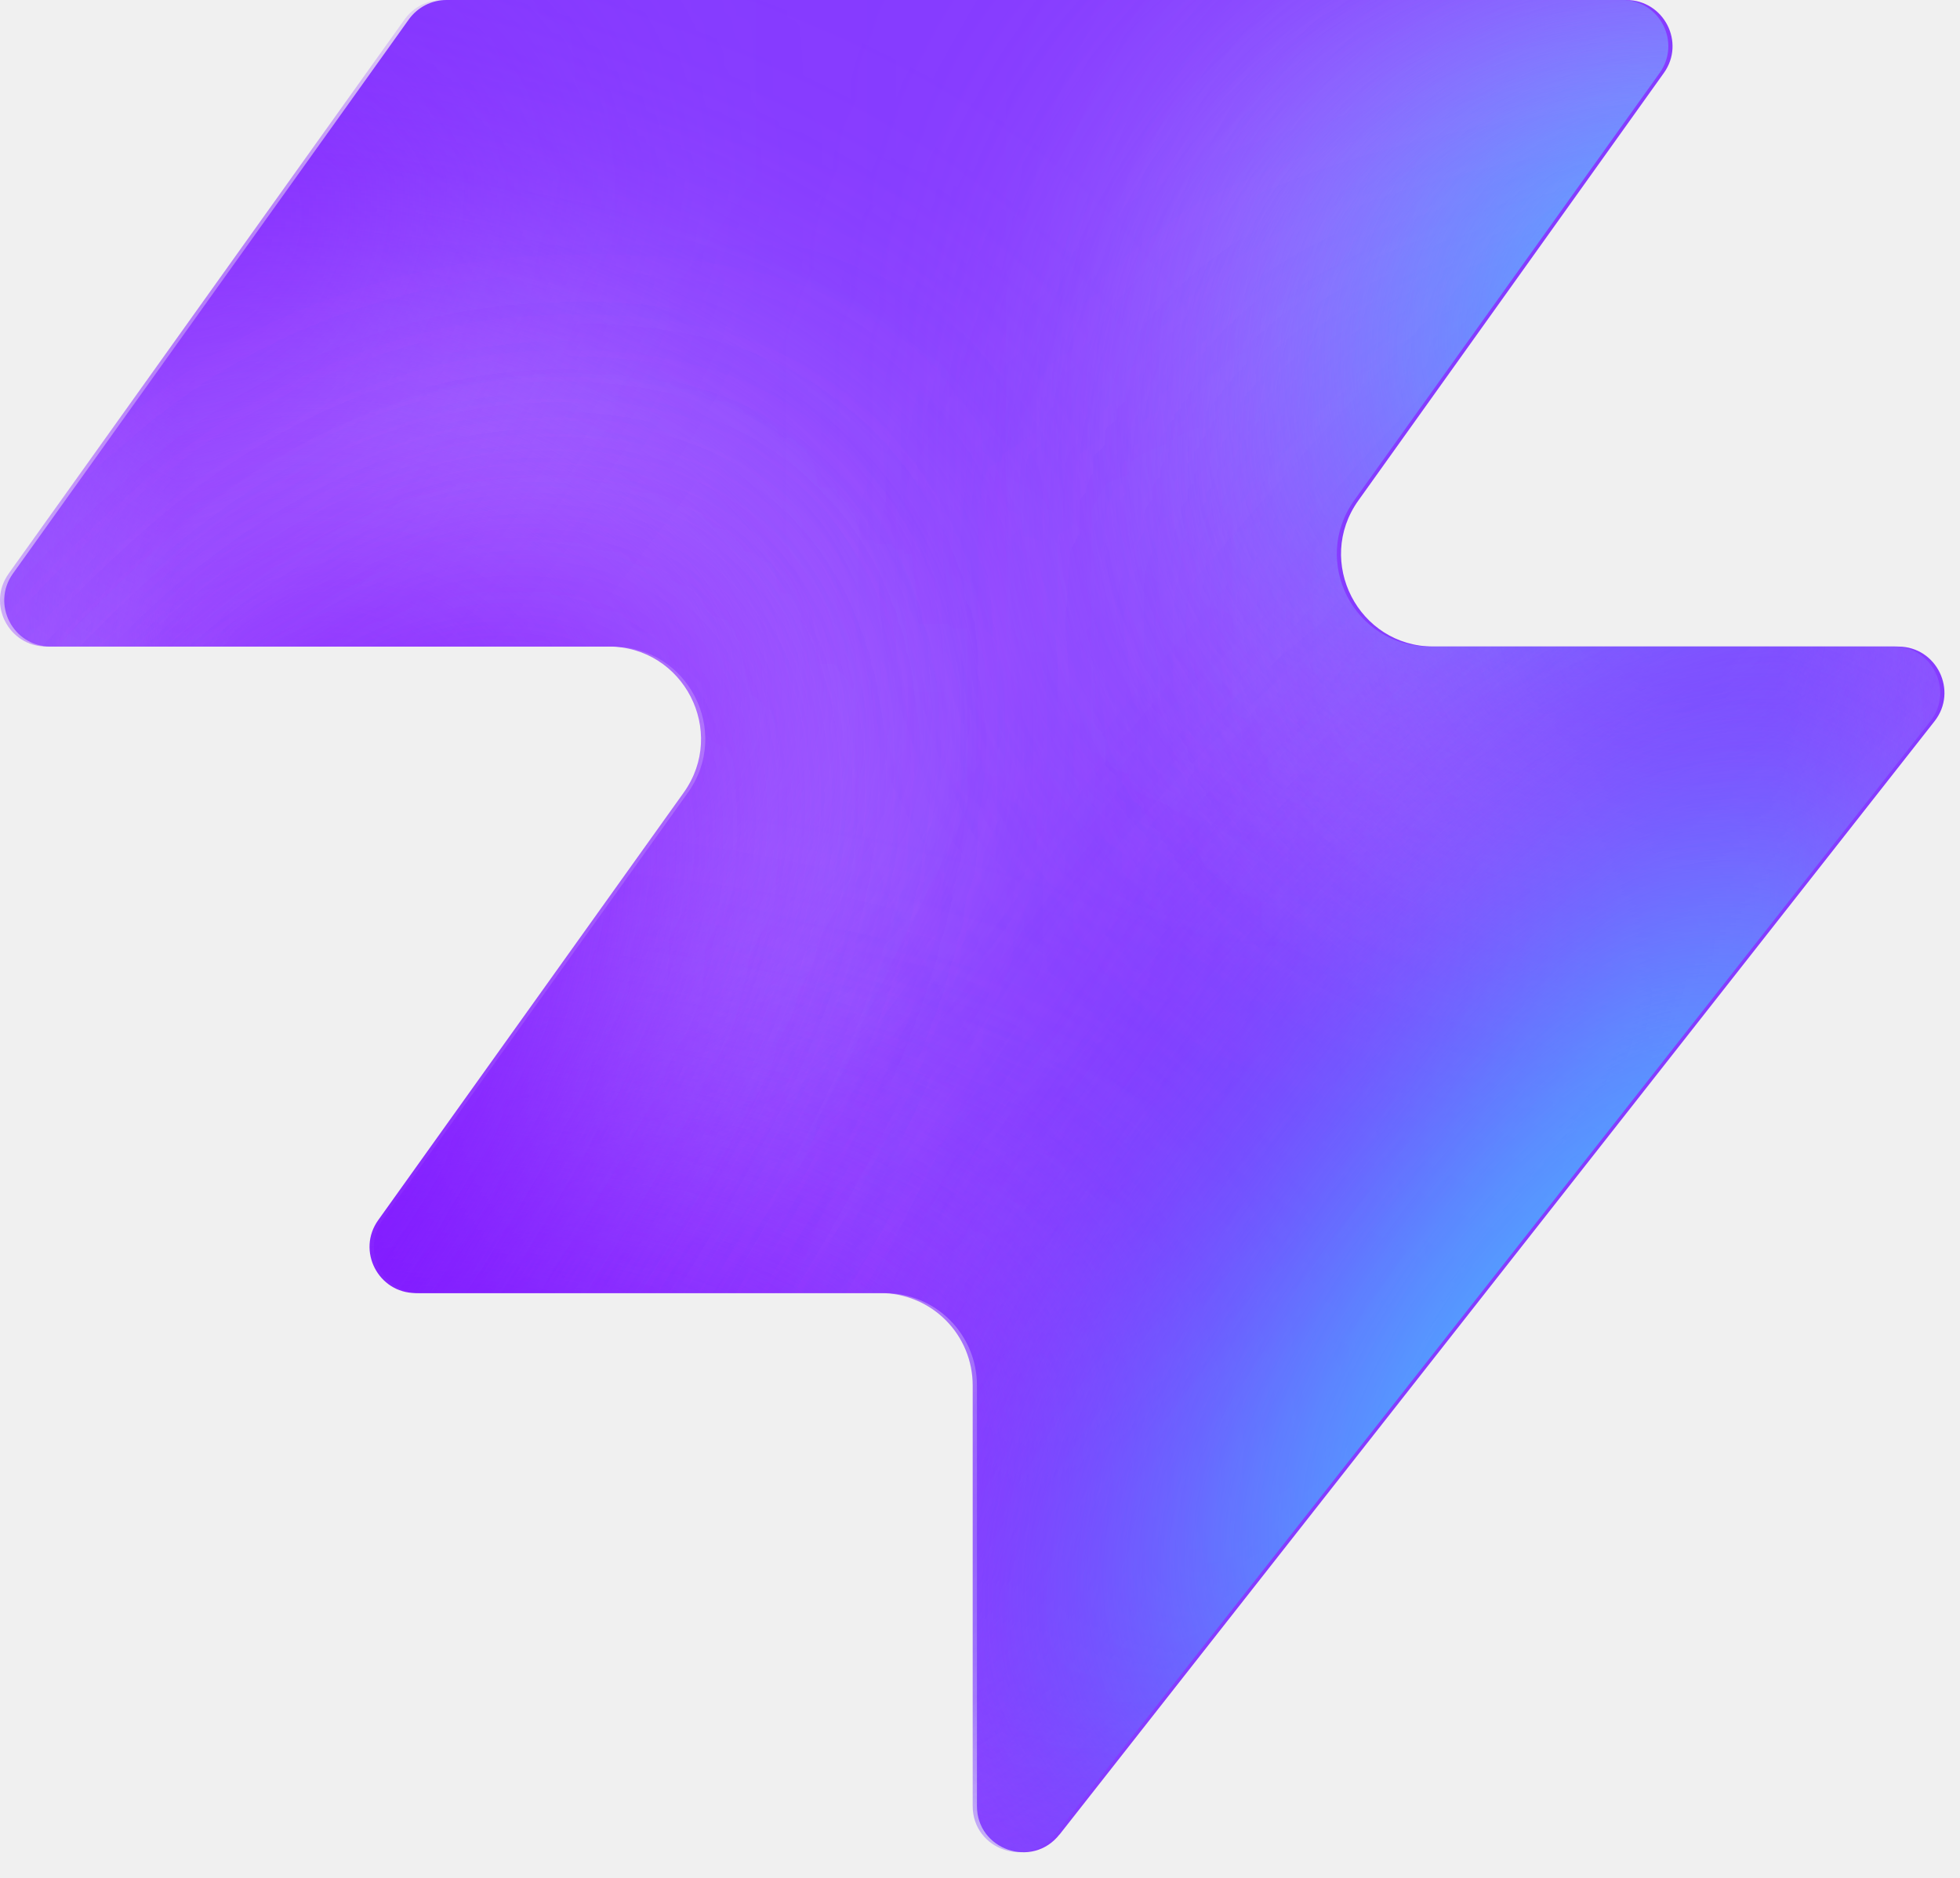
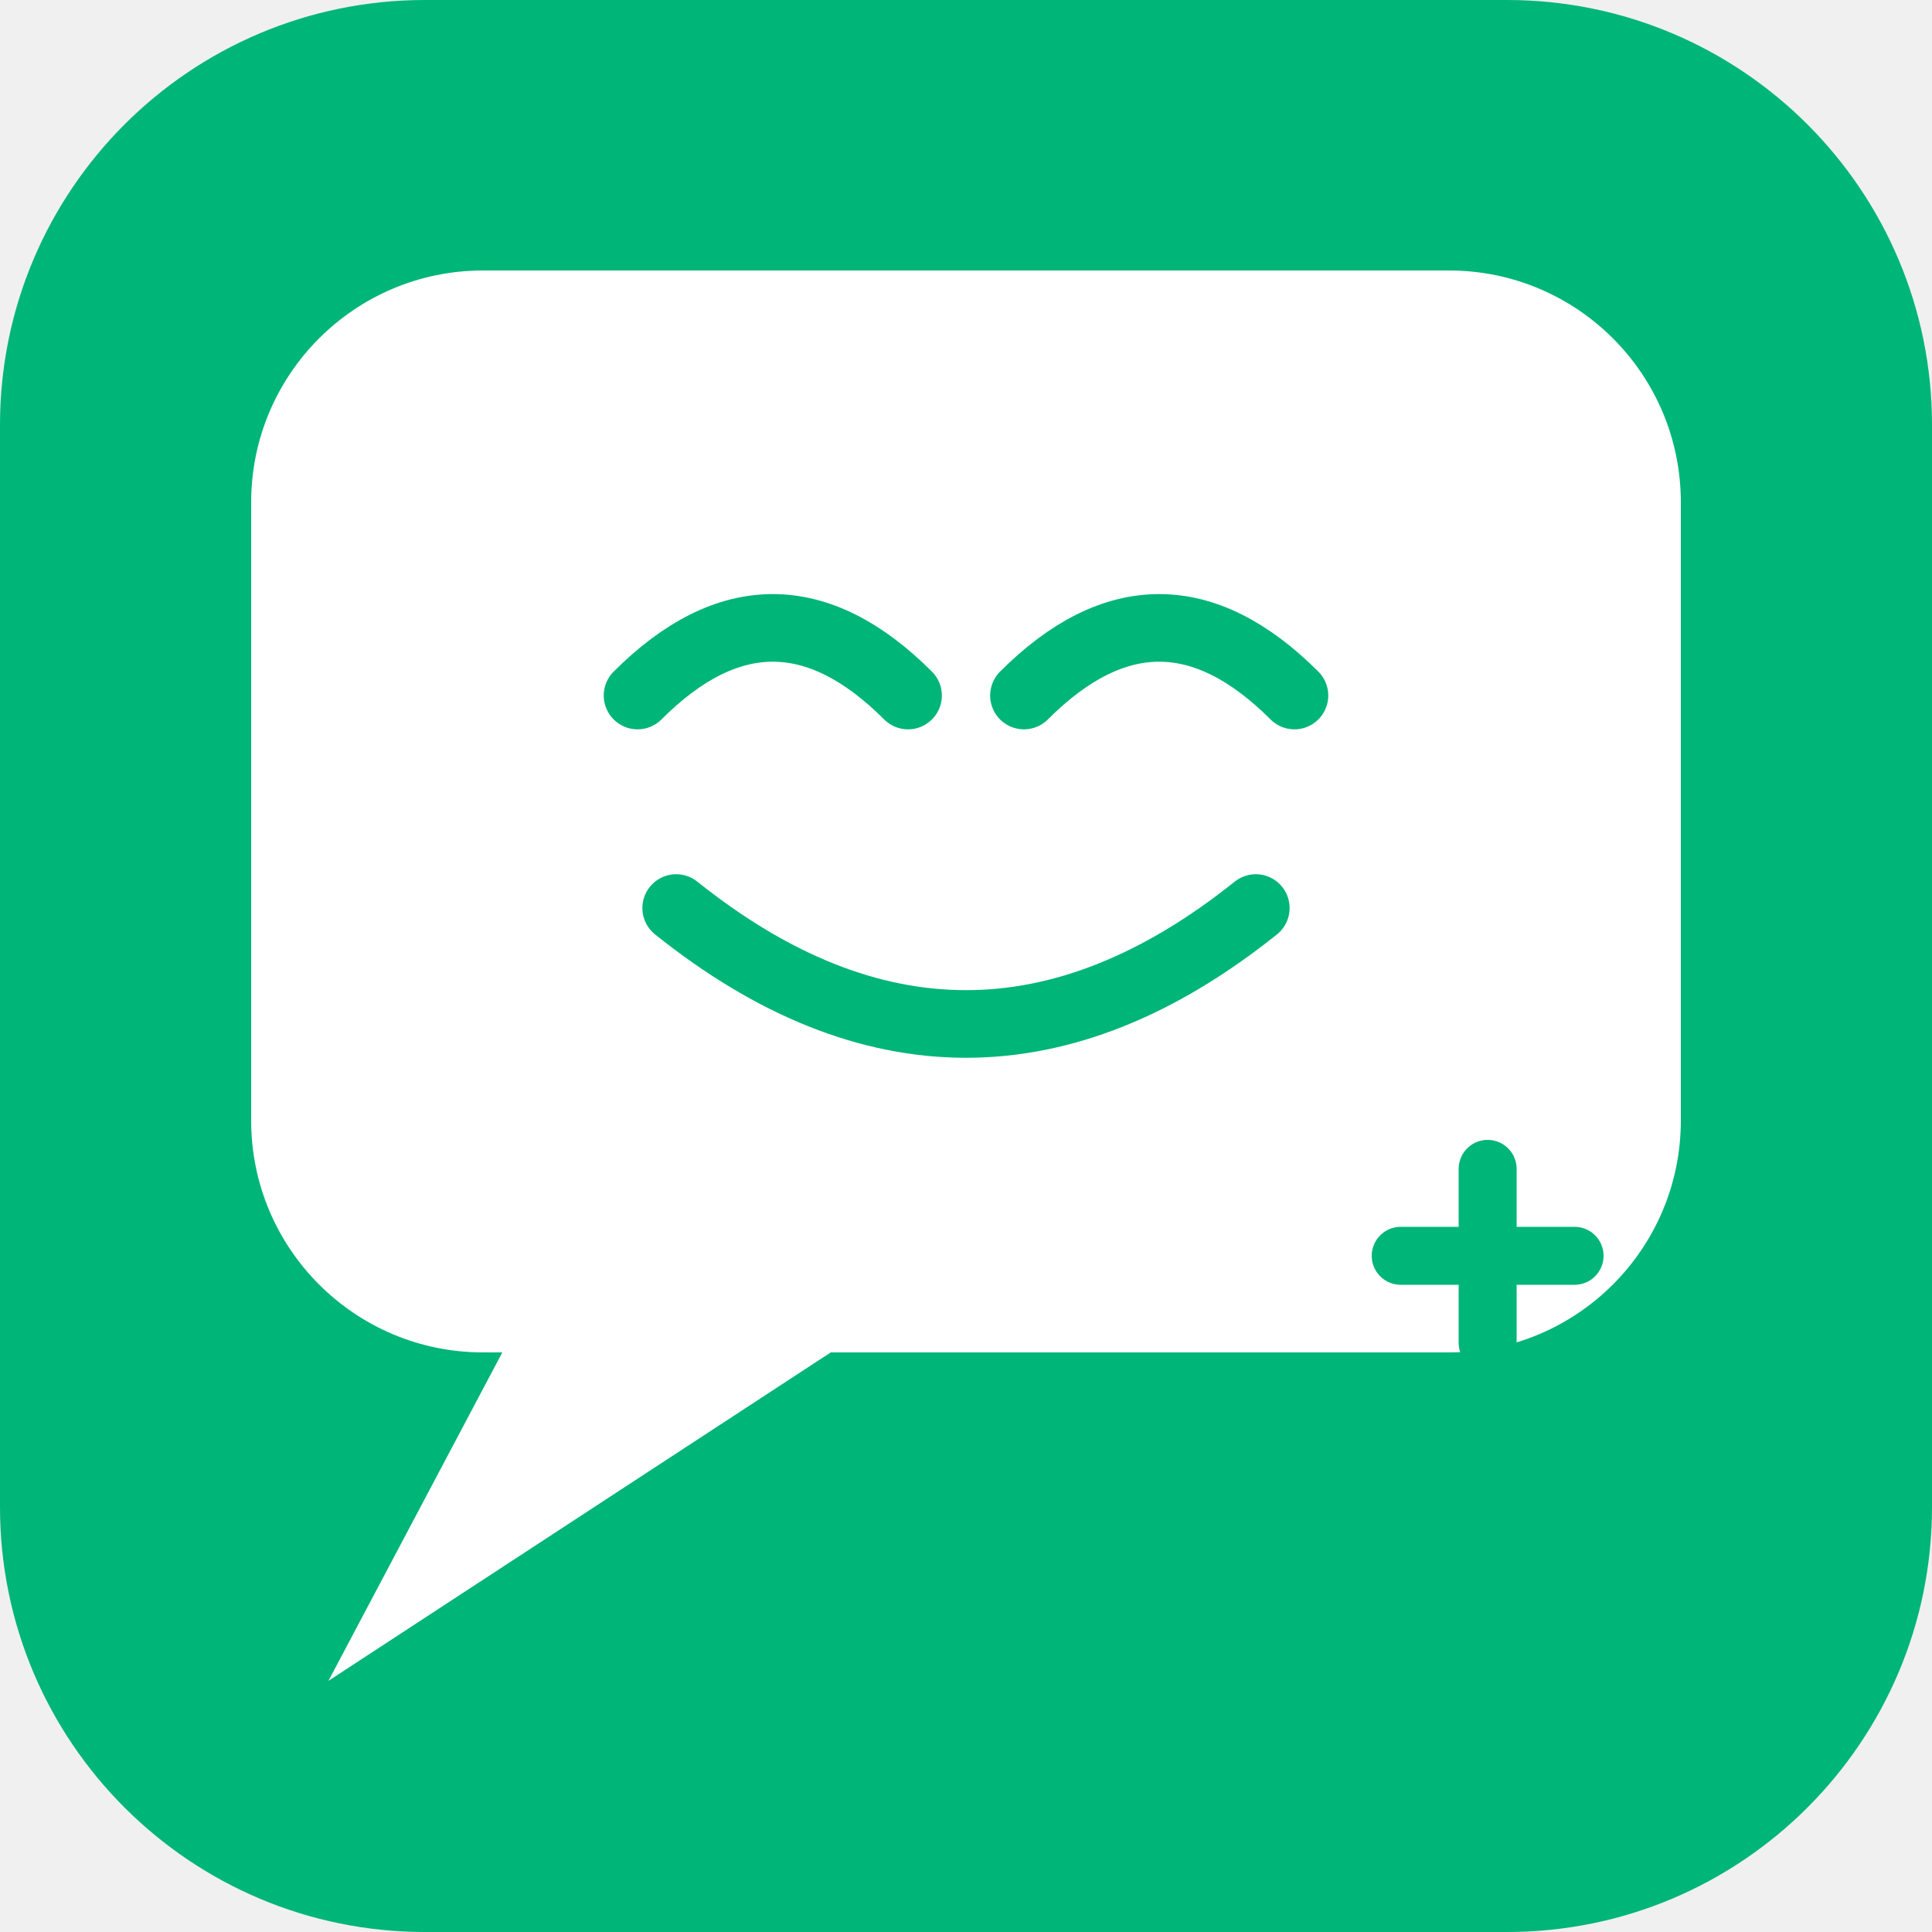
- <svg xmlns="http://www.w3.org/2000/svg" width="48" height="46" fill="none" viewBox="0 0 48 46">
-   <path fill="#863bff" d="M25.946 44.938c-.664.845-2.021.375-2.021-.698V33.937a2.26 2.26 0 0 0-2.262-2.262H10.287c-.92 0-1.456-1.04-.92-1.788l7.48-10.471c1.07-1.497 0-3.578-1.842-3.578H1.237c-.92 0-1.456-1.04-.92-1.788L10.013.474c.214-.297.556-.474.92-.474h28.894c.92 0 1.456 1.04.92 1.788l-7.48 10.471c-1.07 1.498 0 3.579 1.842 3.579h11.377c.943 0 1.473 1.088.89 1.83L25.947 44.94z" style="fill:#863bff;fill:color(display-p3 .525 .23 1);fill-opacity:1" />
-   <mask id="a" width="48" height="46" x="0" y="0" maskUnits="userSpaceOnUse" style="mask-type:alpha">
-     <path fill="#000" d="M25.842 44.938c-.664.844-2.021.375-2.021-.698V33.937a2.26 2.26 0 0 0-2.262-2.262H10.183c-.92 0-1.456-1.04-.92-1.788l7.48-10.471c1.07-1.498 0-3.579-1.842-3.579H1.133c-.92 0-1.456-1.04-.92-1.787L9.91.473c.214-.297.556-.474.92-.474h28.894c.92 0 1.456 1.04.92 1.788l-7.48 10.471c-1.07 1.498 0 3.578 1.842 3.578h11.377c.943 0 1.473 1.088.89 1.832L25.843 44.94z" style="fill:#000;fill-opacity:1" />
-   </mask>
-   <g mask="url(#a)">
-     <g filter="url(#b)">
-       <ellipse cx="5.508" cy="14.704" fill="#ede6ff" rx="5.508" ry="14.704" style="fill:#ede6ff;fill:color(display-p3 .927 .903 1);fill-opacity:1" transform="matrix(.00324 1 1 -.00324 -4.47 31.516)" />
-     </g>
-     <g filter="url(#c)">
-       <ellipse cx="10.399" cy="29.851" fill="#ede6ff" rx="10.399" ry="29.851" style="fill:#ede6ff;fill:color(display-p3 .927 .903 1);fill-opacity:1" transform="matrix(.00324 1 1 -.00324 -39.328 7.883)" />
-     </g>
-     <g filter="url(#d)">
-       <ellipse cx="5.508" cy="30.487" fill="#7e14ff" rx="5.508" ry="30.487" style="fill:#7e14ff;fill:color(display-p3 .492 .077 1);fill-opacity:1" transform="rotate(89.814 -25.913 -14.639)scale(1 -1)" />
-     </g>
-     <g filter="url(#e)">
-       <ellipse cx="5.508" cy="30.599" fill="#7e14ff" rx="5.508" ry="30.599" style="fill:#7e14ff;fill:color(display-p3 .492 .077 1);fill-opacity:1" transform="rotate(89.814 -32.644 -3.334)scale(1 -1)" />
-     </g>
-     <g filter="url(#f)">
-       <ellipse cx="5.508" cy="30.599" fill="#7e14ff" rx="5.508" ry="30.599" style="fill:#7e14ff;fill:color(display-p3 .492 .077 1);fill-opacity:1" transform="matrix(.00324 1 1 -.00324 -34.34 30.47)" />
-     </g>
-     <g filter="url(#g)">
-       <ellipse cx="14.072" cy="22.078" fill="#ede6ff" rx="14.072" ry="22.078" style="fill:#ede6ff;fill:color(display-p3 .927 .903 1);fill-opacity:1" transform="rotate(93.35 24.506 48.493)scale(-1 1)" />
-     </g>
-     <g filter="url(#h)">
-       <ellipse cx="3.47" cy="21.501" fill="#7e14ff" rx="3.47" ry="21.501" style="fill:#7e14ff;fill:color(display-p3 .492 .077 1);fill-opacity:1" transform="rotate(89.009 28.708 47.59)scale(-1 1)" />
-     </g>
-     <g filter="url(#i)">
-       <ellipse cx="3.47" cy="21.501" fill="#7e14ff" rx="3.47" ry="21.501" style="fill:#7e14ff;fill:color(display-p3 .492 .077 1);fill-opacity:1" transform="rotate(89.009 28.708 47.59)scale(-1 1)" />
-     </g>
-     <g filter="url(#j)">
-       <ellipse cx=".387" cy="8.972" fill="#7e14ff" rx="4.407" ry="29.108" style="fill:#7e14ff;fill:color(display-p3 .492 .077 1);fill-opacity:1" transform="rotate(39.51 .387 8.972)" />
-     </g>
-     <g filter="url(#k)">
-       <ellipse cx="47.523" cy="-6.092" fill="#7e14ff" rx="4.407" ry="29.108" style="fill:#7e14ff;fill:color(display-p3 .492 .077 1);fill-opacity:1" transform="rotate(37.892 47.523 -6.092)" />
-     </g>
-     <g filter="url(#l)">
-       <ellipse cx="41.412" cy="6.333" fill="#47bfff" rx="5.971" ry="9.665" style="fill:#47bfff;fill:color(display-p3 .28 .748 1);fill-opacity:1" transform="rotate(37.892 41.412 6.333)" />
-     </g>
-     <g filter="url(#m)">
-       <ellipse cx="-1.879" cy="38.332" fill="#7e14ff" rx="4.407" ry="29.108" style="fill:#7e14ff;fill:color(display-p3 .492 .077 1);fill-opacity:1" transform="rotate(37.892 -1.88 38.332)" />
-     </g>
-     <g filter="url(#n)">
-       <ellipse cx="-1.879" cy="38.332" fill="#7e14ff" rx="4.407" ry="29.108" style="fill:#7e14ff;fill:color(display-p3 .492 .077 1);fill-opacity:1" transform="rotate(37.892 -1.88 38.332)" />
-     </g>
-     <g filter="url(#o)">
-       <ellipse cx="35.651" cy="29.907" fill="#7e14ff" rx="4.407" ry="29.108" style="fill:#7e14ff;fill:color(display-p3 .492 .077 1);fill-opacity:1" transform="rotate(37.892 35.651 29.907)" />
-     </g>
-     <g filter="url(#p)">
-       <ellipse cx="38.418" cy="32.4" fill="#47bfff" rx="5.971" ry="15.297" style="fill:#47bfff;fill:color(display-p3 .28 .748 1);fill-opacity:1" transform="rotate(37.892 38.418 32.4)" />
-     </g>
-   </g>
-   <defs>
-     <filter id="b" width="60.045" height="41.654" x="-19.77" y="16.149" color-interpolation-filters="sRGB" filterUnits="userSpaceOnUse">
-       <feFlood flood-opacity="0" result="BackgroundImageFix" />
-       <feBlend in="SourceGraphic" in2="BackgroundImageFix" result="shape" />
-       <feGaussianBlur result="effect1_foregroundBlur_2002_17158" stdDeviation="7.659" />
-     </filter>
-     <filter id="c" width="90.34" height="51.437" x="-54.613" y="-7.533" color-interpolation-filters="sRGB" filterUnits="userSpaceOnUse">
-       <feFlood flood-opacity="0" result="BackgroundImageFix" />
-       <feBlend in="SourceGraphic" in2="BackgroundImageFix" result="shape" />
-       <feGaussianBlur result="effect1_foregroundBlur_2002_17158" stdDeviation="7.659" />
-     </filter>
-     <filter id="d" width="79.355" height="29.4" x="-49.64" y="2.03" color-interpolation-filters="sRGB" filterUnits="userSpaceOnUse">
-       <feFlood flood-opacity="0" result="BackgroundImageFix" />
-       <feBlend in="SourceGraphic" in2="BackgroundImageFix" result="shape" />
-       <feGaussianBlur result="effect1_foregroundBlur_2002_17158" stdDeviation="4.596" />
-     </filter>
-     <filter id="e" width="79.579" height="29.4" x="-45.045" y="20.029" color-interpolation-filters="sRGB" filterUnits="userSpaceOnUse">
-       <feFlood flood-opacity="0" result="BackgroundImageFix" />
-       <feBlend in="SourceGraphic" in2="BackgroundImageFix" result="shape" />
-       <feGaussianBlur result="effect1_foregroundBlur_2002_17158" stdDeviation="4.596" />
-     </filter>
-     <filter id="f" width="79.579" height="29.4" x="-43.513" y="21.178" color-interpolation-filters="sRGB" filterUnits="userSpaceOnUse">
-       <feFlood flood-opacity="0" result="BackgroundImageFix" />
-       <feBlend in="SourceGraphic" in2="BackgroundImageFix" result="shape" />
-       <feGaussianBlur result="effect1_foregroundBlur_2002_17158" stdDeviation="4.596" />
-     </filter>
-     <filter id="g" width="74.749" height="58.852" x="15.756" y="-17.901" color-interpolation-filters="sRGB" filterUnits="userSpaceOnUse">
-       <feFlood flood-opacity="0" result="BackgroundImageFix" />
-       <feBlend in="SourceGraphic" in2="BackgroundImageFix" result="shape" />
-       <feGaussianBlur result="effect1_foregroundBlur_2002_17158" stdDeviation="7.659" />
-     </filter>
-     <filter id="h" width="61.377" height="25.362" x="23.548" y="2.284" color-interpolation-filters="sRGB" filterUnits="userSpaceOnUse">
-       <feFlood flood-opacity="0" result="BackgroundImageFix" />
-       <feBlend in="SourceGraphic" in2="BackgroundImageFix" result="shape" />
-       <feGaussianBlur result="effect1_foregroundBlur_2002_17158" stdDeviation="4.596" />
-     </filter>
-     <filter id="i" width="61.377" height="25.362" x="23.548" y="2.284" color-interpolation-filters="sRGB" filterUnits="userSpaceOnUse">
-       <feFlood flood-opacity="0" result="BackgroundImageFix" />
-       <feBlend in="SourceGraphic" in2="BackgroundImageFix" result="shape" />
-       <feGaussianBlur result="effect1_foregroundBlur_2002_17158" stdDeviation="4.596" />
-     </filter>
-     <filter id="j" width="56.045" height="63.649" x="-27.636" y="-22.853" color-interpolation-filters="sRGB" filterUnits="userSpaceOnUse">
-       <feFlood flood-opacity="0" result="BackgroundImageFix" />
-       <feBlend in="SourceGraphic" in2="BackgroundImageFix" result="shape" />
-       <feGaussianBlur result="effect1_foregroundBlur_2002_17158" stdDeviation="4.596" />
-     </filter>
-     <filter id="k" width="54.814" height="64.646" x="20.116" y="-38.415" color-interpolation-filters="sRGB" filterUnits="userSpaceOnUse">
-       <feFlood flood-opacity="0" result="BackgroundImageFix" />
-       <feBlend in="SourceGraphic" in2="BackgroundImageFix" result="shape" />
-       <feGaussianBlur result="effect1_foregroundBlur_2002_17158" stdDeviation="4.596" />
-     </filter>
-     <filter id="l" width="33.541" height="35.313" x="24.641" y="-11.323" color-interpolation-filters="sRGB" filterUnits="userSpaceOnUse">
-       <feFlood flood-opacity="0" result="BackgroundImageFix" />
-       <feBlend in="SourceGraphic" in2="BackgroundImageFix" result="shape" />
-       <feGaussianBlur result="effect1_foregroundBlur_2002_17158" stdDeviation="4.596" />
-     </filter>
-     <filter id="m" width="54.814" height="64.646" x="-29.286" y="6.009" color-interpolation-filters="sRGB" filterUnits="userSpaceOnUse">
-       <feFlood flood-opacity="0" result="BackgroundImageFix" />
-       <feBlend in="SourceGraphic" in2="BackgroundImageFix" result="shape" />
-       <feGaussianBlur result="effect1_foregroundBlur_2002_17158" stdDeviation="4.596" />
-     </filter>
-     <filter id="n" width="54.814" height="64.646" x="-29.286" y="6.009" color-interpolation-filters="sRGB" filterUnits="userSpaceOnUse">
-       <feFlood flood-opacity="0" result="BackgroundImageFix" />
-       <feBlend in="SourceGraphic" in2="BackgroundImageFix" result="shape" />
-       <feGaussianBlur result="effect1_foregroundBlur_2002_17158" stdDeviation="4.596" />
-     </filter>
-     <filter id="o" width="54.814" height="64.646" x="8.244" y="-2.416" color-interpolation-filters="sRGB" filterUnits="userSpaceOnUse">
-       <feFlood flood-opacity="0" result="BackgroundImageFix" />
-       <feBlend in="SourceGraphic" in2="BackgroundImageFix" result="shape" />
-       <feGaussianBlur result="effect1_foregroundBlur_2002_17158" stdDeviation="4.596" />
-     </filter>
-     <filter id="p" width="39.409" height="43.623" x="18.713" y="10.588" color-interpolation-filters="sRGB" filterUnits="userSpaceOnUse">
-       <feFlood flood-opacity="0" result="BackgroundImageFix" />
-       <feBlend in="SourceGraphic" in2="BackgroundImageFix" result="shape" />
-       <feGaussianBlur result="effect1_foregroundBlur_2002_17158" stdDeviation="4.596" />
-     </filter>
-   </defs>
+ <svg xmlns="http://www.w3.org/2000/svg" width="200" height="200" viewBox="0 0 200 200">
+   <rect width="200" height="200" rx="44" fill="#00B578" />
+   <rect x="26" y="28" width="148" height="112" rx="24" fill="white" />
+   <polygon points="52,140 34,174 86,140" fill="white" />
+   <path d="M66,72 Q80,58 94,72" stroke="#00B578" stroke-width="7" stroke-linecap="round" fill="none" />
+   <path d="M106,72 Q120,58 134,72" stroke="#00B578" stroke-width="7" stroke-linecap="round" fill="none" />
+   <path d="M70,94 Q100,118 130,94" stroke="#00B578" stroke-width="7" stroke-linecap="round" fill="none" />
+   <line x1="145" y1="130" x2="163" y2="130" stroke="#00B578" stroke-width="6" stroke-linecap="round" />
+   <line x1="154" y1="121" x2="154" y2="139" stroke="#00B578" stroke-width="6" stroke-linecap="round" />
</svg>
